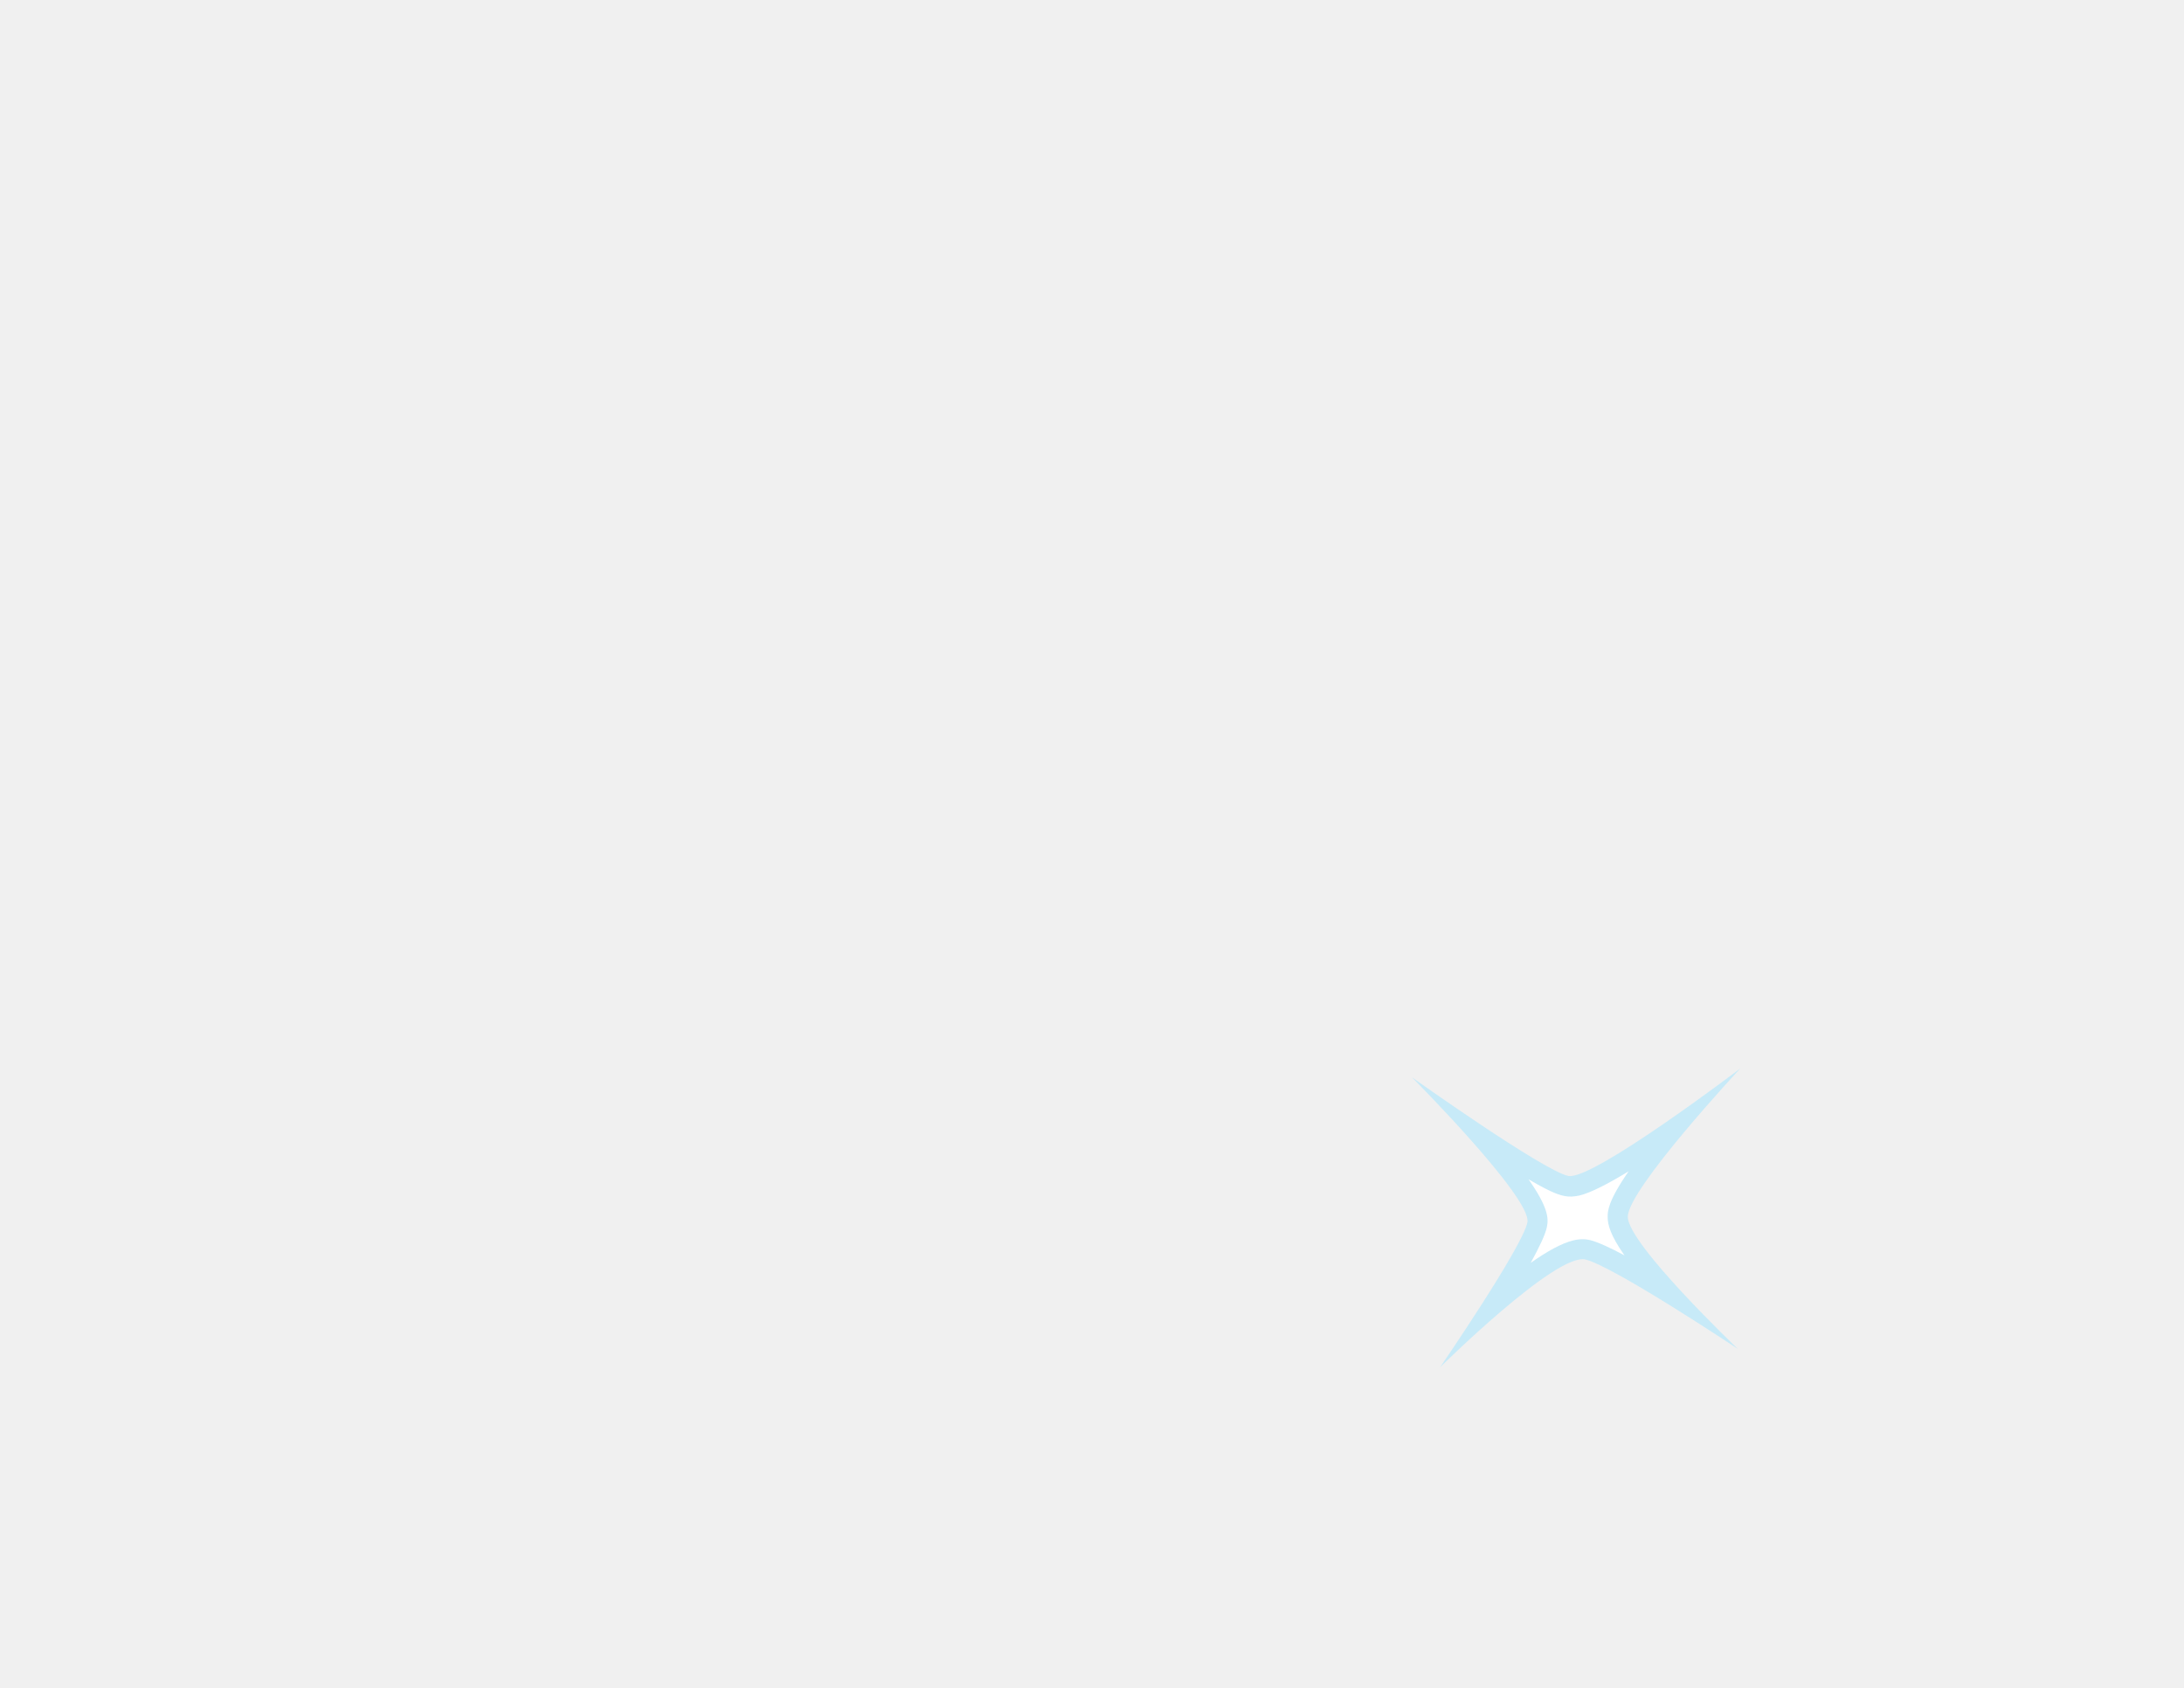
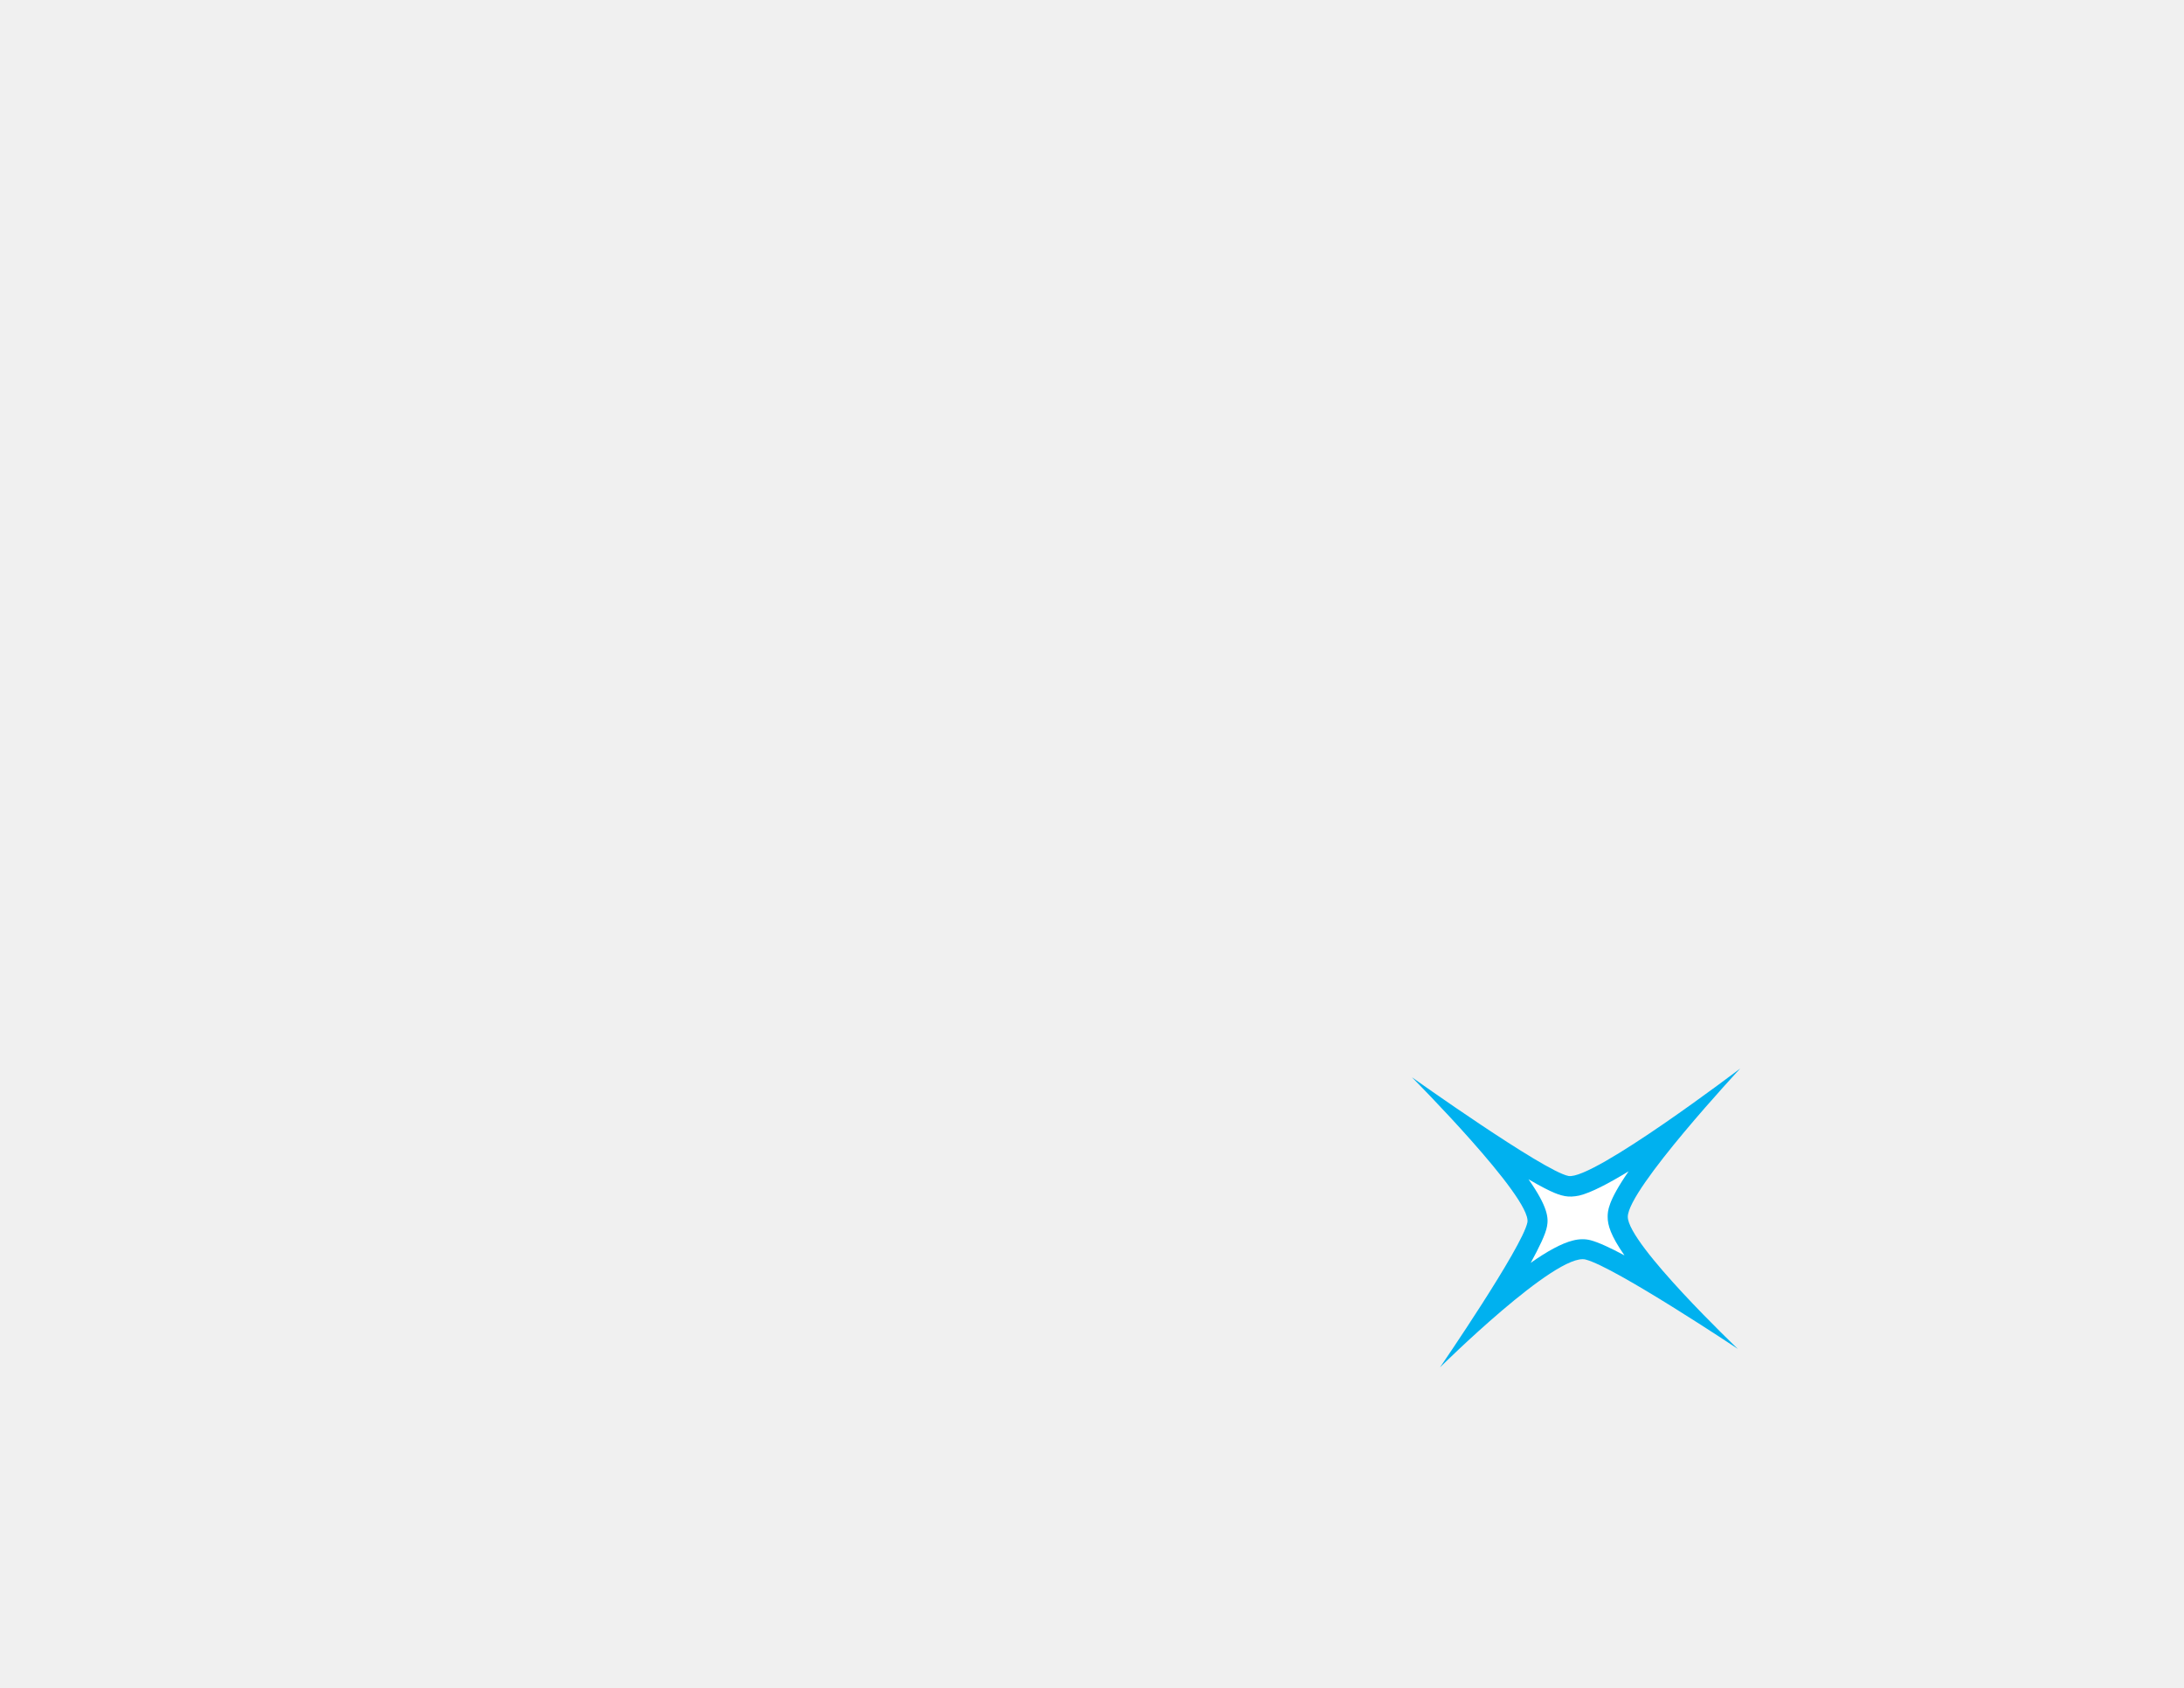
<svg xmlns="http://www.w3.org/2000/svg" version="1.1" id="BLINGS" x="0px" y="0px" viewBox="0 0 792 612" style="enable-background:new 0 0 792 612;" xml:space="preserve">
  <style type="text/css">
- 	.st0{fill:#C7EAF8;}
+ 	.st0{fill:#00B1EF;}
	.st1{fill:#FFFFFF;}
</style>
  <path class="st0" d="M522.2,495.8c0,0,42.2-41.8,52.8-39.1s55.2,32.4,55.2,32.4s-39.9-38-39.9-47.9c0-10,40.8-53.8,40.8-53.8  s-53.4,40.6-62.3,39c-8.9-1.7-56.8-35.8-56.8-35.8s43.5,43.7,41.9,52.6C552.1,452.2,522.2,495.8,522.2,495.8z" />
-   <path class="st1" d="M589.1,455.2c-5.2-2.8-9.6-4.8-12.3-5.5c-1.9-0.5-4.1-0.5-6.4,0.1c-4.1,1-9.5,4-15.3,8.1  c3.1-5.7,5.4-10.4,5.9-13.2c0.6-3.1,0.3-7.1-6.7-17.1c9.2,5.4,11.7,5.8,13.2,6.1c1.6,0.3,3.3,0.2,5.2-0.2c0,0,0,0,0,0  c4.2-1,10.7-4.4,17.9-8.8c-7.6,11-7.6,14.5-7.6,16.6C583,444.1,584,447.9,589.1,455.2z" />
+   <path class="st1" d="M589.1,455.2c-5.2-2.8-9.6-4.8-12.3-5.5c-1.9-0.5-4.1-0.5-6.4,0.1c-4.1,1-9.5,4-15.3,8.1  c3.1-5.7,5.4-10.4,5.9-13.2c0.6-3.1,0.3-7.1-6.7-17.1c9.2,5.4,11.7,5.8,13.2,6.1c1.6,0.3,3.3,0.2,5.2-0.2l0,0  c4.2-1,10.7-4.4,17.9-8.8c-7.6,11-7.6,14.5-7.6,16.6C583,444.1,584,447.9,589.1,455.2z" />
</svg>
